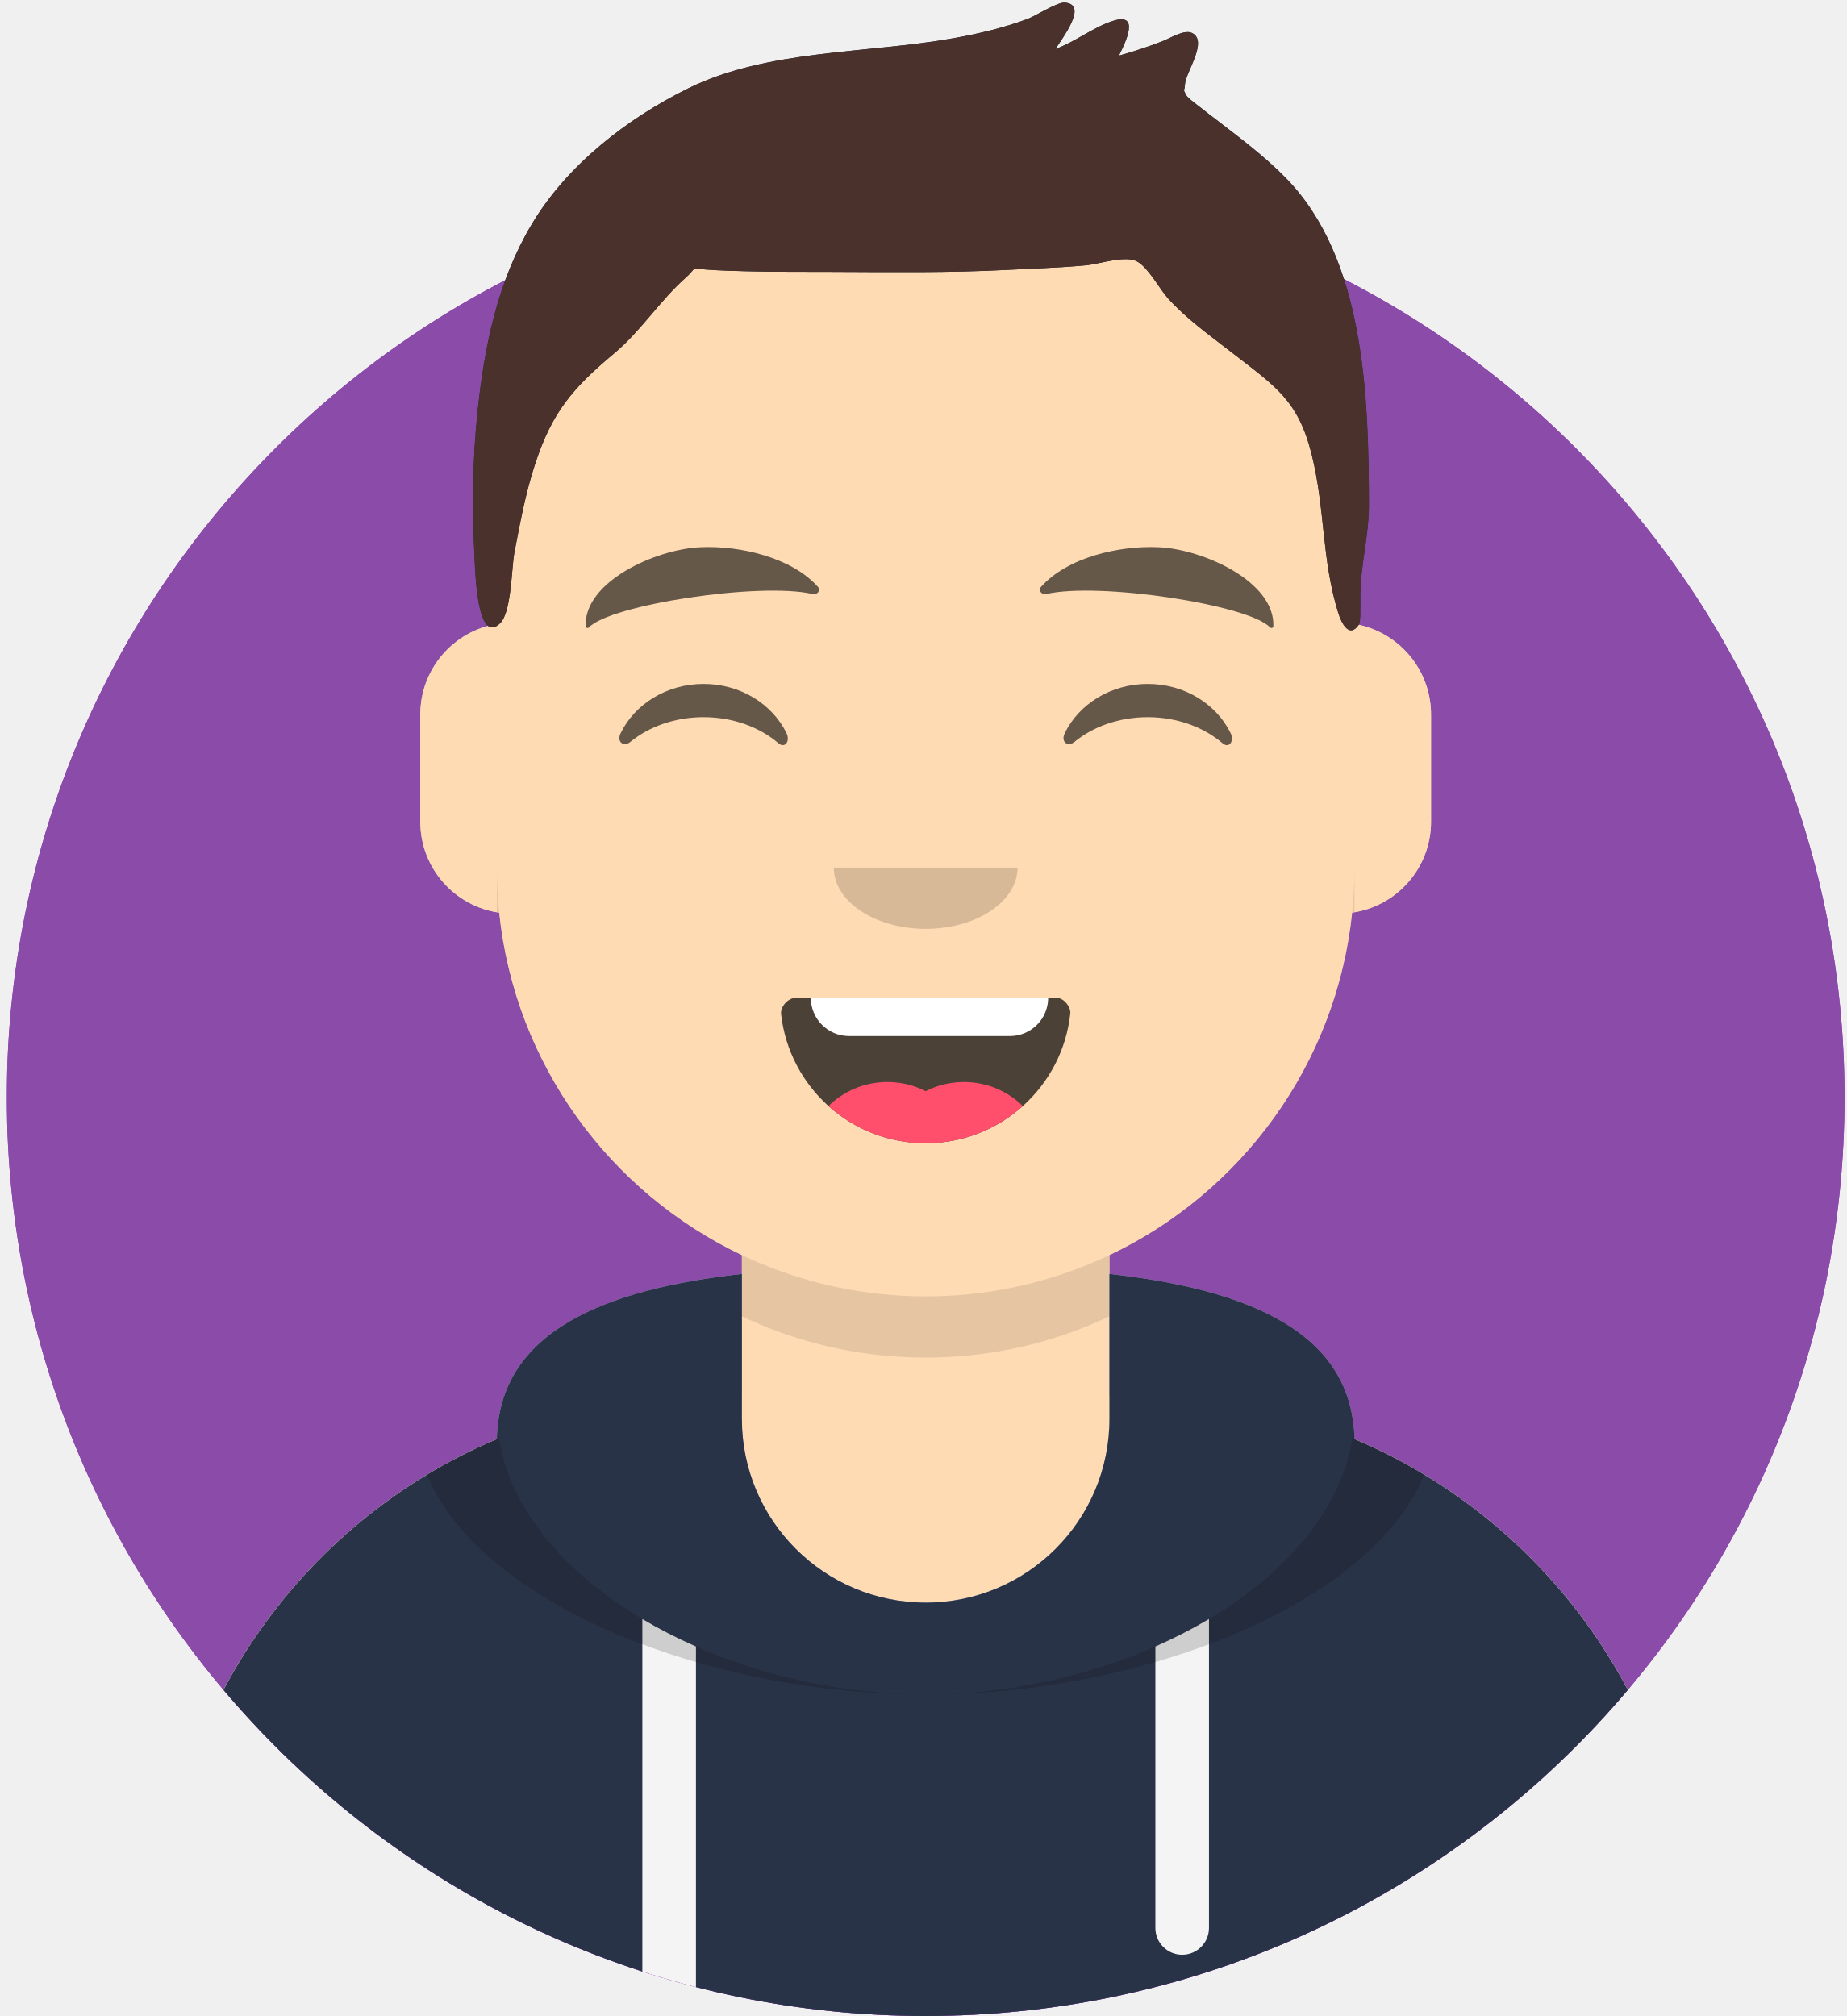
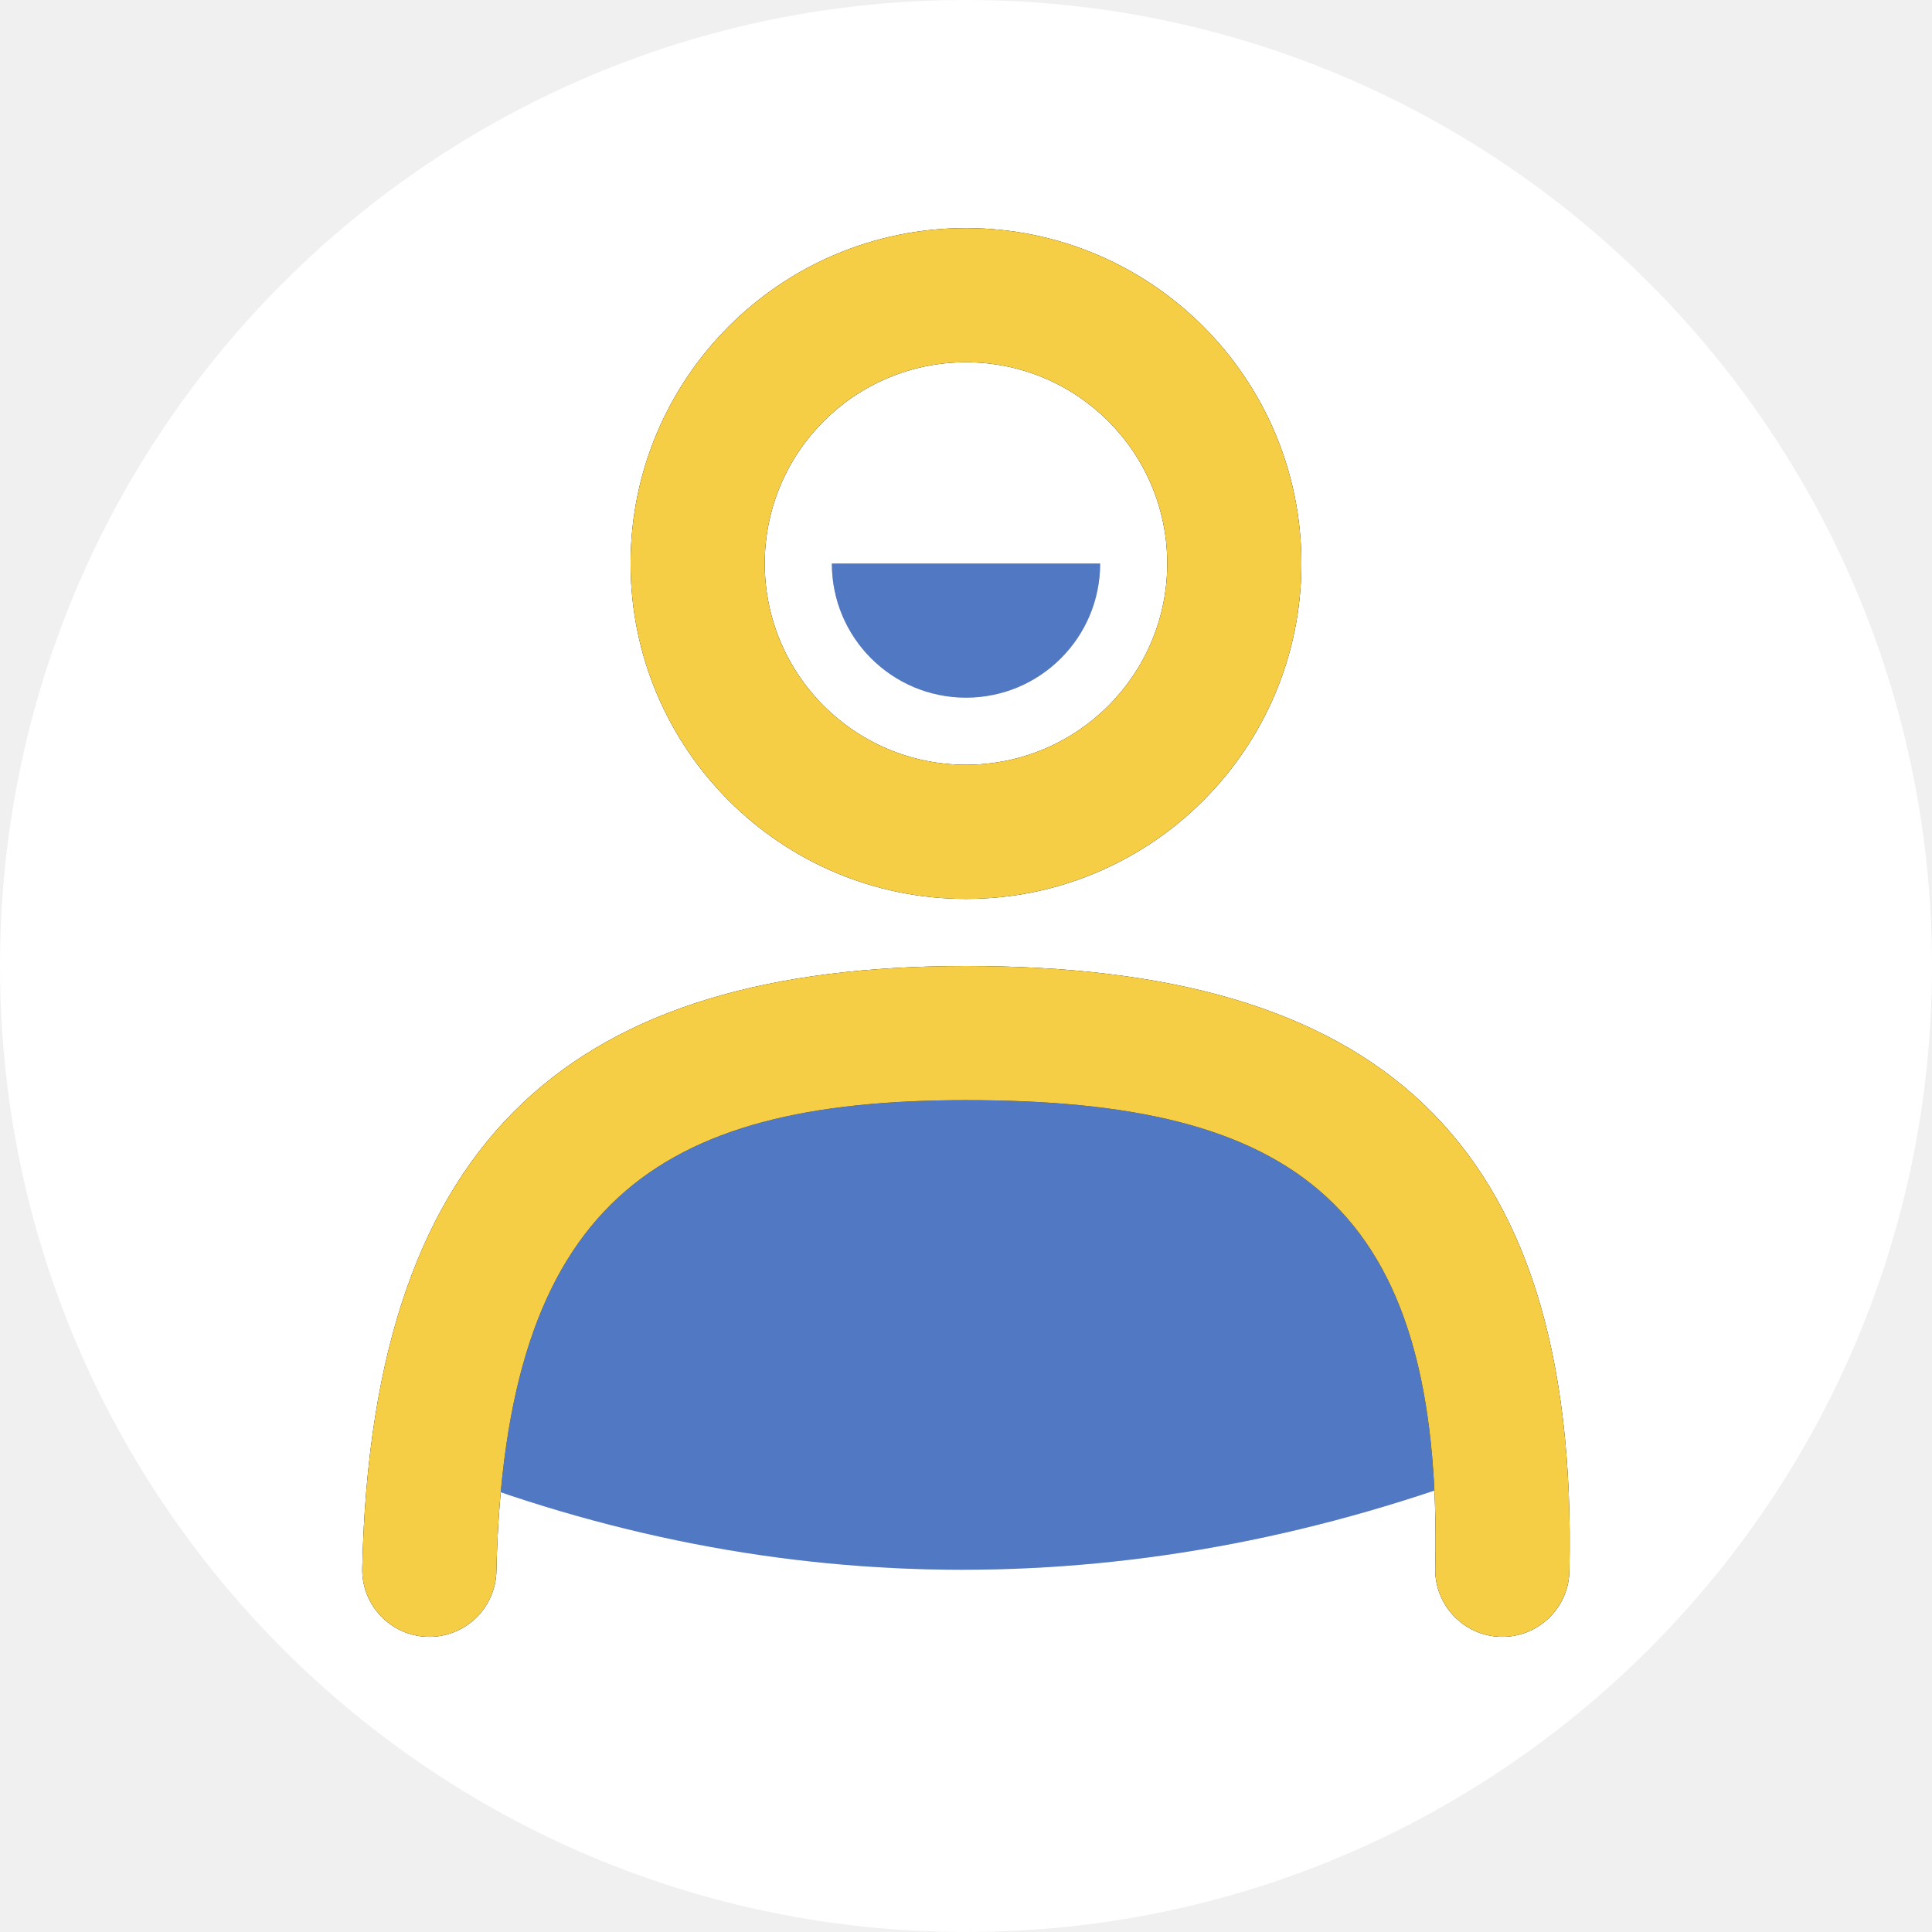
- <svg xmlns="http://www.w3.org/2000/svg" xmlns:xlink="http://www.w3.org/1999/xlink" width="217px" height="237px" viewBox="0 0 217 237" version="1.1">
-   <defs>
-     <circle id="path-1" cx="108" cy="108" r="108" />
-     <path d="M-3.19744231e-14,144 L-3.19744231e-14,-1.42108547e-14 L237.6,-1.42108547e-14 L237.6,144 L226.8,144 C226.8,203.647 178.447,252 118.8,252 C59.153,252 10.8,203.647 10.8,144 L10.8,144 L-3.19744231e-14,144 Z" id="path-3" />
-     <path d="M90,0 C117.835,-5.11323436e-15 140.4,22.565 140.4,50.4 L140.401,55.949 C145.508,56.807 149.4,61.249 149.4,66.6 L149.4,79.2 C149.4,84.647 145.367,89.152 140.125,89.893 C138.265,107.718 127.114,122.78 111.601,130.149 L111.6,146.7 L115.2,146.7 C150.988,146.7 180,175.712 180,211.5 L180,219.6 L0,219.6 L0,211.5 C-4.38277231e-15,175.712 29.012,146.7 64.8,146.7 L68.4,146.7 L68.4,130.15 C52.886,122.78 41.735,107.718 39.875,89.893 C34.633,89.152 30.6,84.647 30.6,79.2 L30.6,66.6 C30.6,61.249 34.492,56.806 39.6,55.949 L39.6,50.4 C39.6,22.565 62.165,5.11323436e-15 90,0 Z" id="path-5" />
-     <path d="M140.401,11.764 C156.691,13.587 169.2,18.597 169.2,31.569 L169.194,31.18 C192.467,41.01 208.8,64.047 208.8,90.9 L208.8,99 L28.8,99 L28.8,90.9 C28.8,64.047 45.133,41.01 68.406,31.18 C68.653,18.496 81.073,13.568 97.2,11.764 L97.2,28.8 C97.2,40.729 106.871,50.4 118.8,50.4 C130.729,50.4 140.4,40.729 140.4,28.8 L140.4,28.8 Z" id="path-7" />
-     <path d="M31.606,13.615 C32.558,22.158 39.803,28.8 48.6,28.8 C57.424,28.8 64.687,22.117 65.603,13.536 C65.676,12.845 64.905,11.7 63.938,11.7 C50.534,11.7 40.264,11.7 33.378,11.7 C32.406,11.7 31.511,12.761 31.606,13.615 Z" id="path-9" />
-     <rect id="path-11" x="0" y="0" width="237.6" height="252" />
-     <path d="M118.135,20.928 C115.651,18.39 112.767,16.236 109.962,14.076 C109.343,13.6 108.715,13.135 108.109,12.641 C107.972,12.528 106.563,11.519 106.394,11.148 C105.988,10.254 106.224,10.95 106.28,9.884 C106.35,8.535 109.1,4.727 107.048,3.854 C106.146,3.47 104.536,4.492 103.67,4.83 C101.977,5.49 100.263,6.054 98.512,6.54 C99.351,4.869 100.95,1.524 97.944,2.419 C95.603,3.116 93.421,4.91 91.068,5.753 C91.847,4.477 94.96,0.523 92.147,0.302 C91.271,0.233 88.724,1.875 87.782,2.226 C84.959,3.275 82.075,3.953 79.111,4.487 C69.033,6.304 57.248,5.786 47.923,10.374 C40.735,13.911 33.636,19.4 29.484,26.389 C25.481,33.125 23.984,40.498 23.146,48.217 C22.532,53.882 22.482,59.738 22.769,65.424 C22.863,67.287 23.073,75.874 25.779,73.273 C27.127,71.978 27.117,66.745 27.457,64.974 C28.133,61.451 28.783,57.911 29.91,54.5 C31.895,48.49 34.238,45.687 39.184,41.547 C42.359,38.89 44.588,35.3 47.625,32.62 C48.99,31.416 47.949,31.542 50.143,31.7 C51.616,31.806 53.097,31.846 54.574,31.885 C57.99,31.974 61.412,31.951 64.829,31.963 C71.711,31.988 78.561,32.085 85.437,31.725 C88.492,31.565 91.556,31.478 94.603,31.195 C96.306,31.038 99.326,29.947 100.728,30.78 C102.01,31.543 103.342,34.034 104.263,35.054 C106.438,37.464 109.032,39.305 111.576,41.282 C116.881,45.403 119.559,46.98 121.17,53.421 C122.775,59.838 122.325,65.791 124.312,72.106 C124.662,73.217 125.586,75.13 126.726,73.415 C126.937,73.096 126.883,71.345 126.883,70.337 C126.883,66.27 127.913,63.218 127.9,59.123 C127.849,46.674 127.447,30.442 118.135,20.928 Z" id="path-13" />
-   </defs>
-   <g id="Website" stroke="none" stroke-width="1" fill="none" fill-rule="evenodd">
-     <g id="mf-avatar" transform="translate(-10, -15)">
-       <g id="Circle" transform="translate(10.8, 36)">
-         <mask id="mask-2" fill="white">
-           <use xlink:href="#path-1" />
+ <svg xmlns="http://www.w3.org/2000/svg" xmlns:xlink="http://www.w3.org/1999/xlink" width="800px" height="800px" viewBox="-2.4 -2.4 28.80 28.80" fill="#000000">
+   <g id="SVGRepo_bgCarrier" stroke-width="0">
+     <rect x="-2.4" y="-2.4" width="28.80" height="28.80" rx="14.4" fill="#ffffff" strokewidth="0" />
+   </g>
+   <g id="SVGRepo_tracerCarrier" stroke-linecap="round" stroke-linejoin="round" stroke="#CCCCCC" stroke-width="0.096" />
+   <g id="SVGRepo_iconCarrier">
+     <defs>
+       <path id="user-a" d="M6,0 L10,0 C10,1.105 9.105,2 8,2 C6.895,2 6,1.105 6,0 Z M16,13.454 C13.312,14.485 10.626,15 7.943,15 C5.26,15 2.612,14.485 0,13.454 C0.535,9.151 3.182,7 7.943,7 C12.704,7 15.39,9.151 16,13.454 Z" />
+       <path id="user-c" d="M9,10 C6.239,10 4,7.761 4,5 C4,2.239 6.239,0 9,0 C11.761,0 14,2.239 14,5 C14,7.761 11.761,10 9,10 Z M9,8 C10.657,8 12,6.657 12,5 C12,3.343 10.657,2 9,2 C7.343,2 6,3.343 6,5 C6,6.657 7.343,8 9,8 Z M2,20.022 C1.987,20.574 1.53,21.012 0.978,21 C0.426,20.987 -0.012,20.53 0,19.978 C0.146,13.463 3.224,11 9,11 C15.048,11 18.141,13.482 17.995,20.022 C17.983,20.574 17.525,21.012 16.973,21 C16.421,20.987 15.983,20.53 15.995,19.978 C16.117,14.518 13.88,13 9,13 C4.378,13 2.122,14.537 2,20.022 Z" />
+     </defs>
+     <g fill="none" fill-rule="evenodd" transform="translate(3 1)">
+       <g transform="translate(1 5)">
+         <mask id="user-b" fill="#ffffff">
+           <use xlink:href="#user-a" />
        </mask>
-         <use id="Circle-Background" fill="#972dc2" xlink:href="#path-1" />
-         <g id="🖍-Circle-Color" mask="url(#mask-2)" fill="#8a4ca8">
-           <rect id="🖍Color" x="0" y="0" width="216.445" height="216" />
+         <use fill="#D8D8D8" xlink:href="#user-a" />
+         <g fill="#5178c2" mask="url(#user-b)">
+           <rect width="24" height="24" transform="translate(-4 -6)" />
        </g>
      </g>
-       <mask id="mask-4" fill="white">
-         <use xlink:href="#path-3" />
+       <mask id="user-d" fill="#ffffff">
+         <use xlink:href="#user-c" />
      </mask>
-       <g id="Mask" />
-       <g id="Avataaar" mask="url(#mask-4)">
-         <g id="Body" transform="translate(28.8, 32.4)">
-           <mask id="mask-6" fill="white">
-             <use xlink:href="#path-5" />
-           </mask>
-           <use fill="#D0C6AC" xlink:href="#path-5" />
-           <g id="Skin/👶🏻-05-Pale" mask="url(#mask-6)" fill="#FFDBB4">
-             <g transform="translate(-28.8, 0)" id="Color">
-               <rect x="0" y="0" width="238.384" height="220.355" />
-             </g>
-           </g>
-           <path d="M39.6,84.6 C39.6,112.435 62.165,135 90,135 C117.835,135 140.4,112.435 140.4,84.6 L140.4,84.6 L140.4,91.8 C140.4,119.635 117.835,142.2 90,142.2 C62.165,142.2 39.6,119.635 39.6,91.8 Z" id="Neck-Shadow" fill-opacity="0.1" fill="#000000" mask="url(#mask-6)" />
-         </g>
-         <g id="Clothing/Hoodie" transform="translate(0, 153)">
-           <mask id="mask-8" fill="white">
-             <use xlink:href="#path-7" />
-           </mask>
-           <use id="Hoodie" fill="#B7C1DB" fill-rule="evenodd" xlink:href="#path-7" />
-           <g id="Color/Palette/Slate" mask="url(#mask-8)" fill="#293347" fill-rule="evenodd">
-             <rect id="🖍Color" x="0" y="0" width="238.491" height="99" />
-           </g>
-           <path d="M91.8,55.565 L91.8,99 L85.5,99 L85.499,52.335 C87.483,53.514 89.592,54.594 91.8,55.565 Z M152.101,52.334 L152.1,88.65 C152.1,90.39 150.69,91.8 148.95,91.8 C147.21,91.8 145.8,90.39 145.8,88.65 L145.801,55.565 C148.009,54.594 150.118,53.513 152.101,52.334 Z" id="Straps" fill="#F4F4F4" fill-rule="evenodd" mask="url(#mask-8)" />
-           <path d="M155.733,11.451 C169.28,14.013 178.65,19.118 178.65,29.077 C178.65,46.818 148.916,61.2 118.8,61.2 C88.684,61.2 58.95,46.818 58.95,29.077 C58.95,19.118 68.32,14.013 81.867,11.451 C73.689,14.466 68.4,19.534 68.4,27.969 C68.4,46.322 93.439,61.2 118.8,61.2 C144.161,61.2 169.2,46.322 169.2,27.969 C169.2,19.71 164.13,14.679 156.241,11.642 Z" id="Shadow" fill-opacity="0.16" fill="#000000" fill-rule="evenodd" mask="url(#mask-8)" />
-         </g>
-         <g id="Face" transform="translate(68.4, 73.8)">
-           <g id="Mouth/Smile" transform="translate(1.8, 46.8)">
-             <mask id="mask-10" fill="white">
-               <use xlink:href="#path-9" />
-             </mask>
-             <use id="Mouth" fill-opacity="0.7" fill="#000000" fill-rule="evenodd" xlink:href="#path-9" />
-             <path d="M39.6,1.8 L58.5,1.8 C60.985,1.8 63,3.815 63,6.3 L63,11.7 C63,14.185 60.985,16.2 58.5,16.2 L39.6,16.2 C37.115,16.2 35.1,14.185 35.1,11.7 L35.1,6.3 C35.1,3.815 37.115,1.8 39.6,1.8 Z" id="Teeth" fill="#FFFFFF" fill-rule="evenodd" mask="url(#mask-10)" />
-             <g id="Tongue" stroke-width="1" fill-rule="evenodd" mask="url(#mask-10)" fill="#FF4F6D">
-               <g transform="translate(34.2, 21.6)">
-                 <circle cx="9.9" cy="9.9" r="9.9" />
-                 <circle cx="18.9" cy="9.9" r="9.9" />
-               </g>
-             </g>
-           </g>
-           <g id="Nose/Default" transform="translate(25.2, 36)" fill="#000000" fill-opacity="0.16">
-             <path d="M14.4,7.2 C14.4,11.176 19.235,14.4 25.2,14.4 L25.2,14.4 C31.165,14.4 36,11.176 36,7.2" id="Nose" />
-           </g>
-           <g id="Eyes/Happy-😁" transform="translate(0, 7.2)" fill="#000000" fill-opacity="0.6">
-             <path d="M14.544,20.203 C16.206,16.784 19.948,14.4 24.298,14.4 C28.632,14.4 32.363,16.767 34.034,20.166 C34.53,21.176 33.824,22.003 33.112,21.39 C30.906,19.494 27.773,18.309 24.298,18.309 C20.931,18.309 17.886,19.421 15.694,21.214 C14.892,21.87 14.058,21.203 14.544,20.203 Z" id="Squint" />
-             <path d="M66.744,20.203 C68.406,16.784 72.148,14.4 76.498,14.4 C80.832,14.4 84.563,16.767 86.234,20.166 C86.73,21.176 86.024,22.003 85.312,21.39 C83.106,19.494 79.973,18.309 76.498,18.309 C73.131,18.309 70.086,19.421 67.894,21.214 C67.092,21.87 66.258,21.203 66.744,20.203 Z" id="Squint" />
-           </g>
-           <g id="Eyebrow/Natural/Default-Natural" fill="#000000" fill-opacity="0.6">
-             <path d="M23.435,5.589 C18.25,6.285 10.164,10.805 10.84,16.036 C10.862,16.207 11.121,16.261 11.233,16.118 C13.471,13.248 30.774,9.033 37.075,9.913 C37.652,9.994 38.032,9.399 37.639,9.027 C34.269,5.845 28.08,4.961 23.435,5.589" id="Eyebrow" transform="translate(24.3, 10.8) rotate(5) translate(-24.3, -10.8) " />
-             <path d="M76.535,5.589 C71.35,6.285 63.264,10.805 63.94,16.036 C63.962,16.207 64.221,16.261 64.333,16.118 C66.571,13.248 83.874,9.033 90.175,9.913 C90.752,9.994 91.132,9.399 90.739,9.027 C87.369,5.845 81.18,4.961 76.535,5.589" id="Eyebrow" transform="translate(77.4, 10.8) scale(-1, 1) rotate(5) translate(-77.4, -10.8) " />
-           </g>
-         </g>
-         <g id="Top">
-           <mask id="mask-12" fill="white">
-             <use xlink:href="#path-11" />
-           </mask>
-           <g id="Mask" />
-           <g mask="url(#mask-12)">
-             <g transform="translate(43, 15)">
-               <mask id="mask-14" fill="white">
-                 <use xlink:href="#path-13" />
-               </mask>
-               <use id="Short-Hair" stroke="none" fill="#1F3140" fill-rule="evenodd" xlink:href="#path-13" />
-               <g id="Color/Hair/Brown-Dark" stroke="none" fill="none" mask="url(#mask-14)" fill-rule="evenodd">
-                 <g transform="translate(-43.1, -15)" fill="#4A312C" id="Color">
-                   <rect x="0" y="0" width="239.107" height="252.406" />
-                 </g>
-               </g>
-             </g>
-           </g>
-         </g>
+       <use fill="#000000" fill-rule="nonzero" xlink:href="#user-c" />
+       <g fill="#f6ce46" mask="url(#user-d)">
+         <rect width="24" height="24" transform="translate(-3 -1)" />
      </g>
    </g>
  </g>
</svg>
